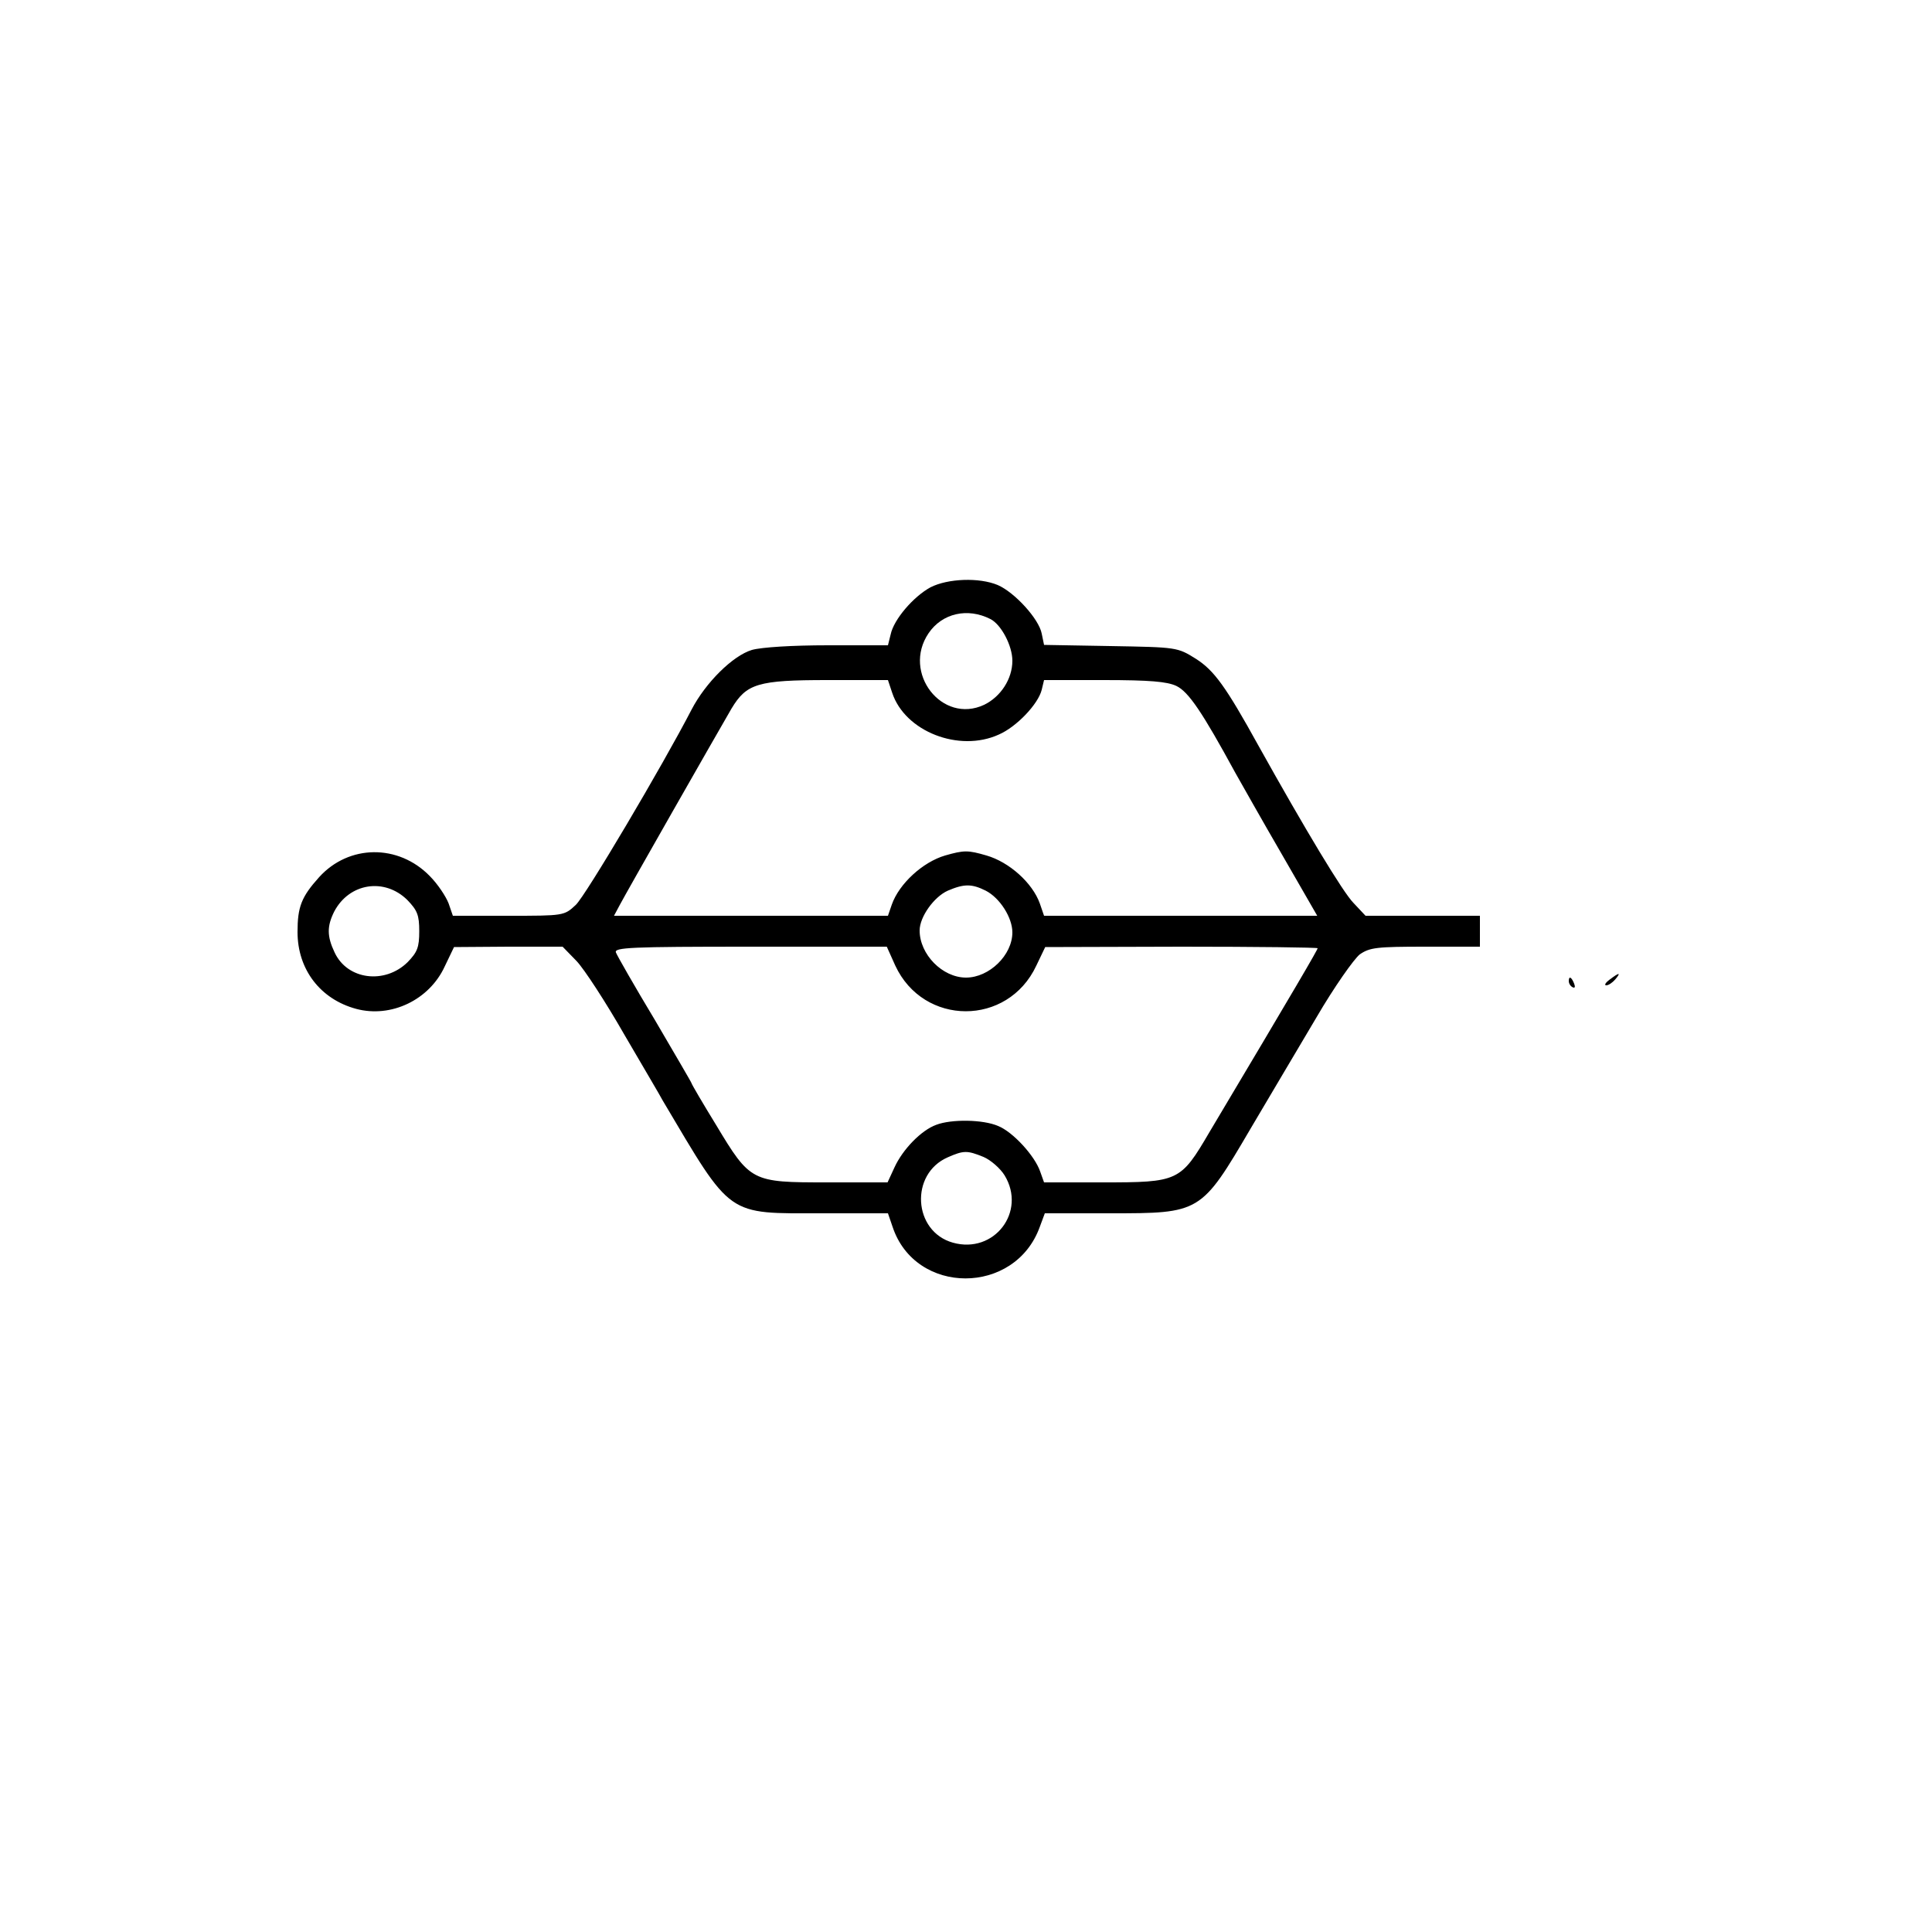
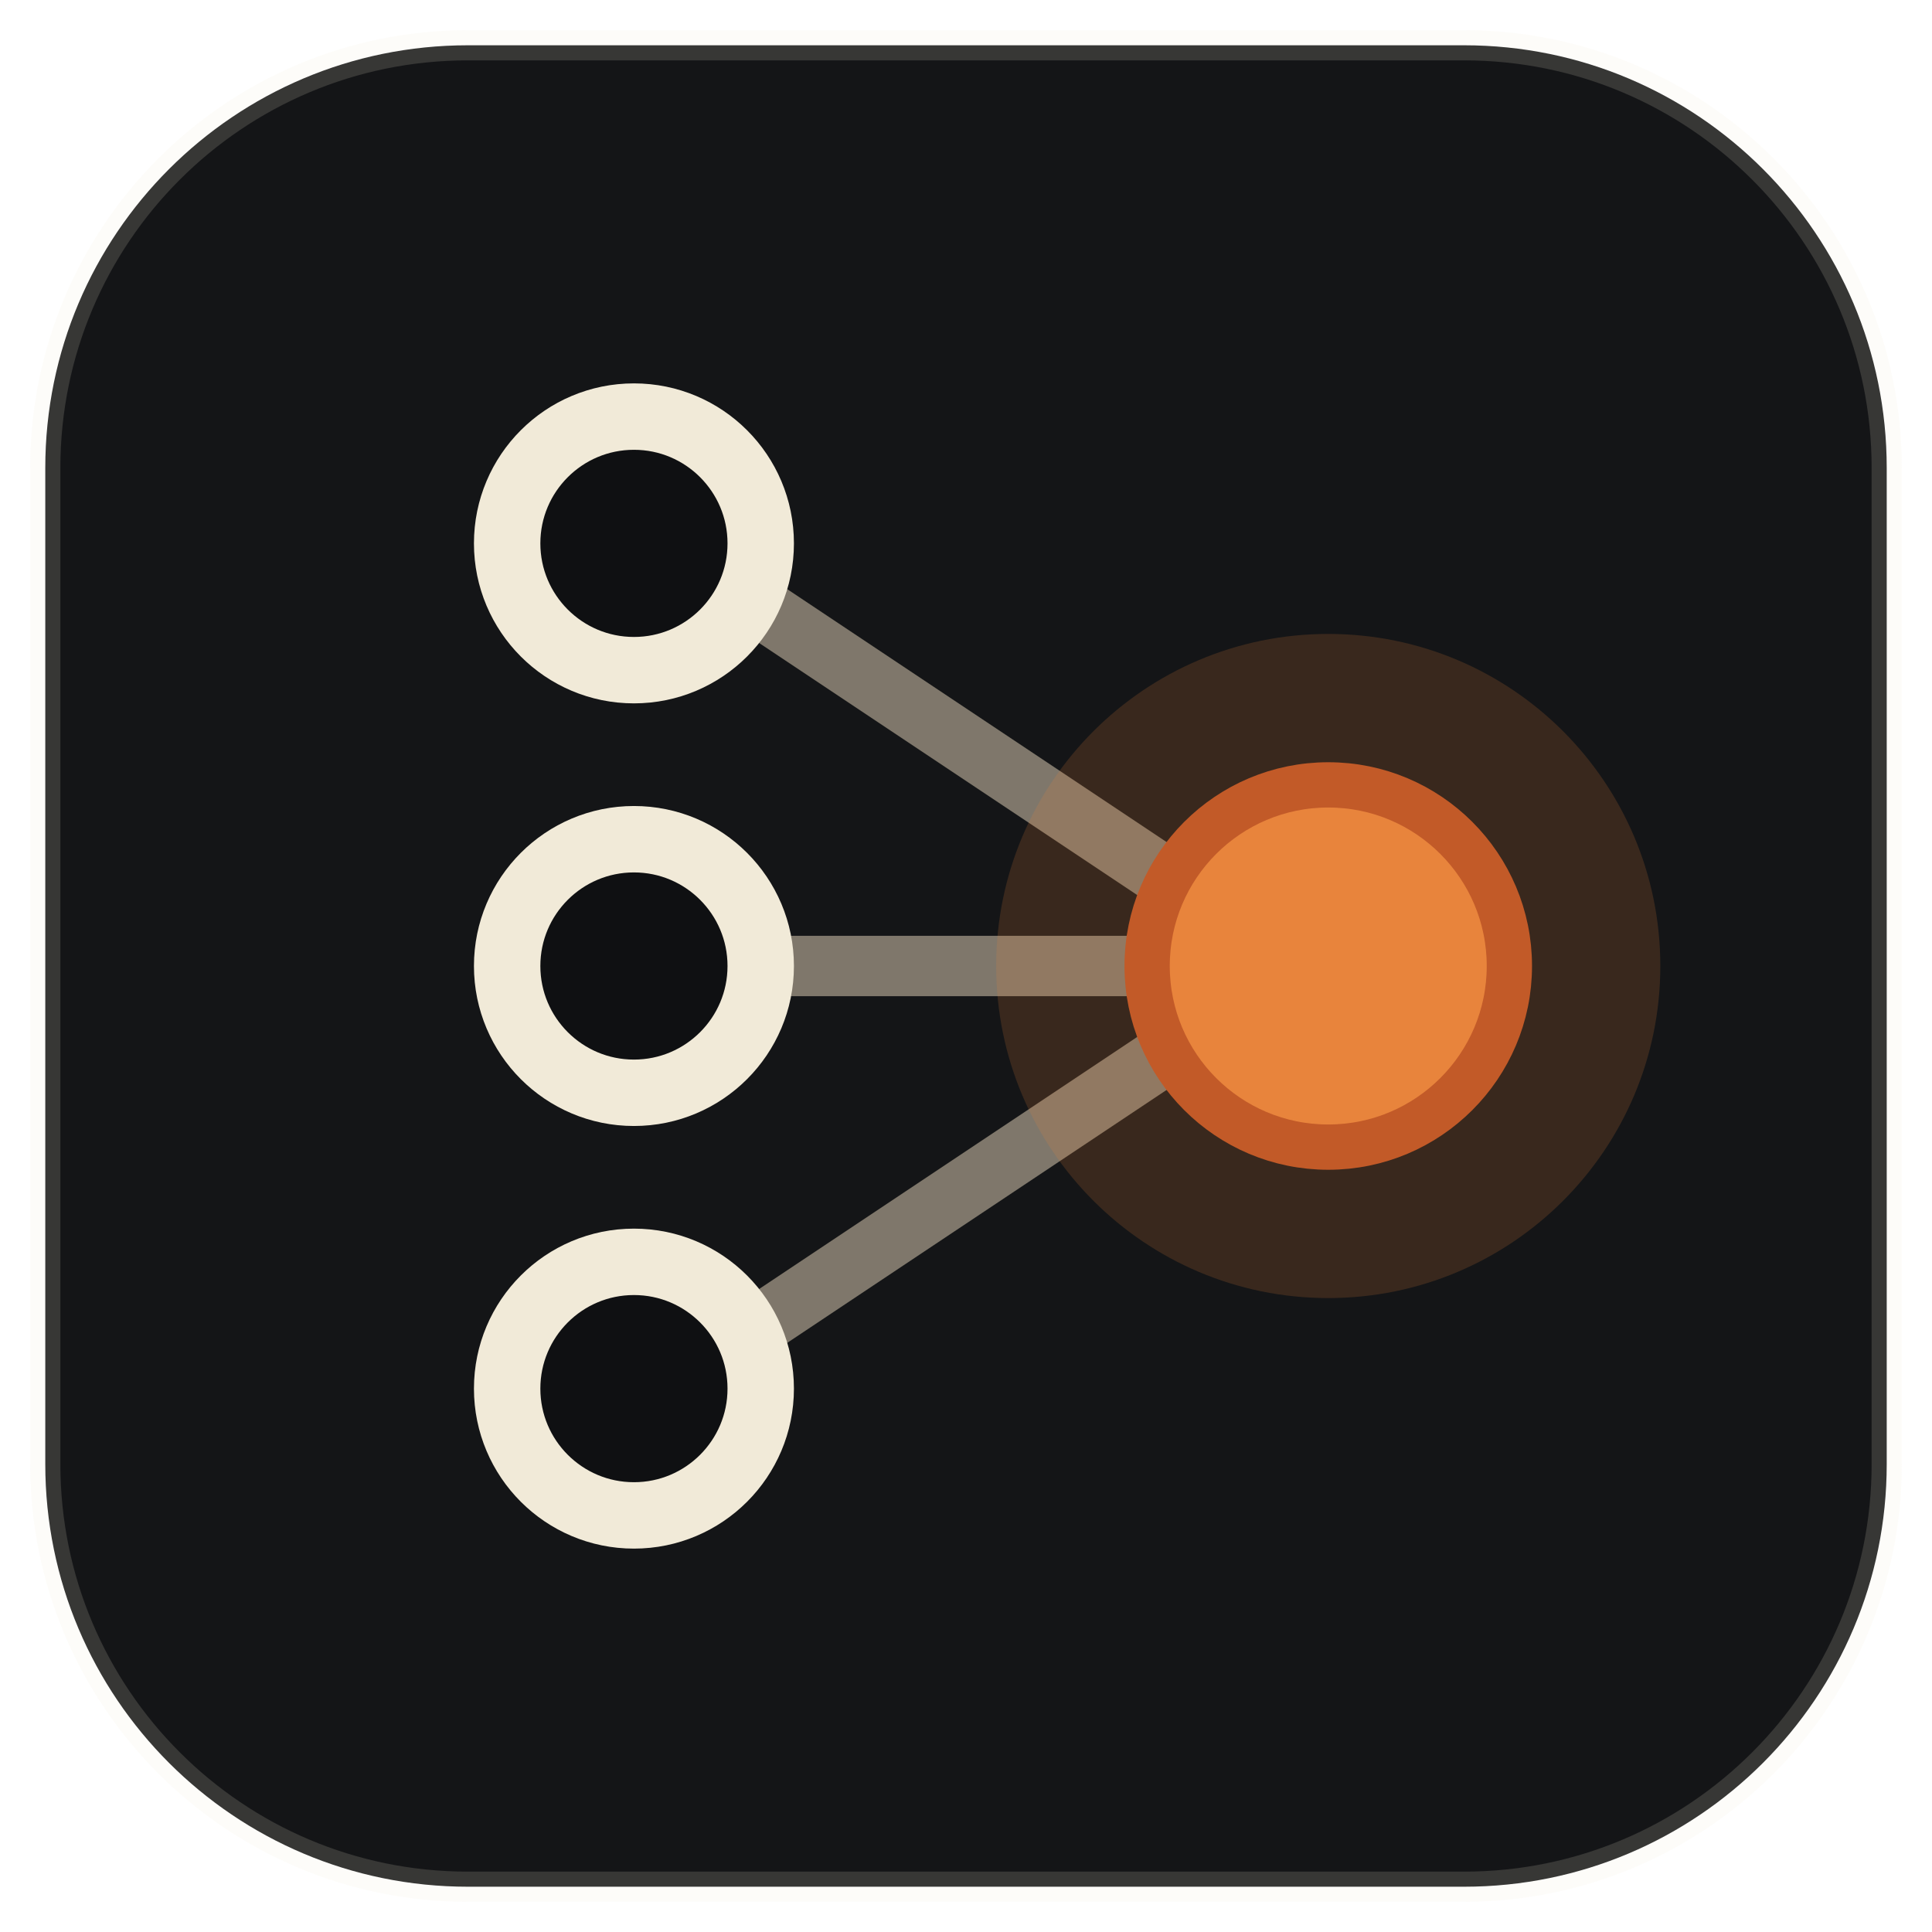
- <svg xmlns="http://www.w3.org/2000/svg" version="1.0" width="500pt" height="500pt" viewBox="0 0 500 500" preserveAspectRatio="xMidYMid meet">
-   <g transform="translate(0,500) scale(0.1,-0.1)" fill="#000000" stroke="none">
-     <path d="M2408 3480 c-44 -24 -95 -83 -103 -122 l-7 -28 -155 0 c-93 0 -172 -5 -197 -12 -50 -15 -120 -85 -156 -154 -75 -145 -275 -483 -300 -506 -30 -28 -31 -28 -174 -28 l-144 0 -11 32 c-7 18 -28 50 -49 71 -81 83 -209 82 -286 -3 -46 -51 -56 -77 -56 -142 0 -97 59 -174 152 -199 90 -24 189 23 229 110 l24 50 140 1 141 0 36 -37 c20 -21 76 -107 124 -191 49 -84 94 -160 99 -170 181 -305 163 -292 414 -292 l169 0 12 -35 c59 -178 317 -178 381 0 l13 35 169 0 c234 0 235 0 364 220 47 80 124 209 170 287 46 79 97 151 112 163 26 18 44 20 170 20 l141 0 0 40 0 40 -148 0 -148 0 -31 33 c-27 27 -125 190 -246 407 -85 154 -115 195 -162 225 -48 30 -49 30 -221 33 l-172 3 -6 29 c-7 38 -70 107 -114 126 -48 20 -129 17 -174 -6z m155 -82 c28 -14 57 -69 57 -108 0 -47 -30 -93 -73 -114 -109 -51 -213 83 -144 185 35 52 101 67 160 37z m-254 -191 c33 -100 173 -155 276 -108 46 20 102 79 111 116 l6 25 155 0 c119 0 163 -4 187 -15 32 -15 68 -69 153 -225 17 -30 71 -126 121 -212 l91 -158 -354 0 -353 0 -11 32 c-19 53 -79 107 -138 124 -48 14 -58 14 -107 0 -58 -17 -119 -73 -138 -127 l-10 -29 -354 0 -355 0 15 28 c15 29 250 441 289 508 39 65 68 74 249 74 l156 0 11 -33z m-1255 -536 c26 -27 31 -39 31 -81 0 -42 -5 -54 -30 -80 -59 -58 -156 -46 -189 25 -20 42 -20 68 -1 106 39 74 130 88 189 30z m1497 24 c37 -19 69 -70 69 -108 0 -59 -60 -117 -120 -117 -61 0 -120 60 -120 122 0 35 37 87 73 103 42 18 62 18 98 0z m-234 -194 c73 -157 291 -158 365 0 l23 48 353 1 c193 0 352 -2 352 -4 0 -4 -53 -95 -280 -476 -75 -128 -80 -130 -277 -130 l-151 0 -10 28 c-14 41 -71 103 -109 118 -39 17 -121 18 -160 3 -39 -14 -87 -64 -108 -110 l-18 -39 -157 0 c-195 0 -198 1 -287 149 -35 57 -63 105 -63 107 0 2 -43 75 -95 164 -53 88 -98 167 -101 175 -5 13 38 15 347 15 l354 0 22 -49z m228 -495 c19 -8 44 -30 55 -48 57 -94 -27 -204 -134 -174 -103 29 -112 178 -13 221 41 18 50 18 92 1z" />
-     <path d="M4166 2465 c-11 -8 -15 -15 -9 -15 6 0 16 7 23 15 16 19 11 19 -14 0z" />
-     <path d="M4060 2461 c0 -6 4 -13 10 -16 6 -3 7 1 4 9 -7 18 -14 21 -14 7z" />
+ <svg xmlns="http://www.w3.org/2000/svg" viewBox="0 0 64 64" fill="none">
+   <rect x="1.5" y="1.5" width="61" height="61" rx="14" fill="#141517" stroke="#F1EAD8" stroke-opacity="0.16" />
+   <g stroke="#B9AD98" stroke-width="2" stroke-opacity="0.65" stroke-linecap="round">
+     <path d="M22 18 L43 32" />
+     <path d="M22 32 L43 32" />
+     <path d="M22 46 L43 32" />
  </g>
+   <circle cx="44" cy="32" r="11" fill="#E8843C" fill-opacity="0.18" />
+   <g fill="#0F1012" stroke="#F1EAD8" stroke-width="2.2">
+     <circle cx="21" cy="18" r="4.2" />
+     <circle cx="21" cy="32" r="4.2" />
+     <circle cx="21" cy="46" r="4.2" />
+   </g>
+   <circle cx="44" cy="32" r="6" fill="#E8843C" stroke="#C25A28" stroke-width="1.5" />
</svg>
